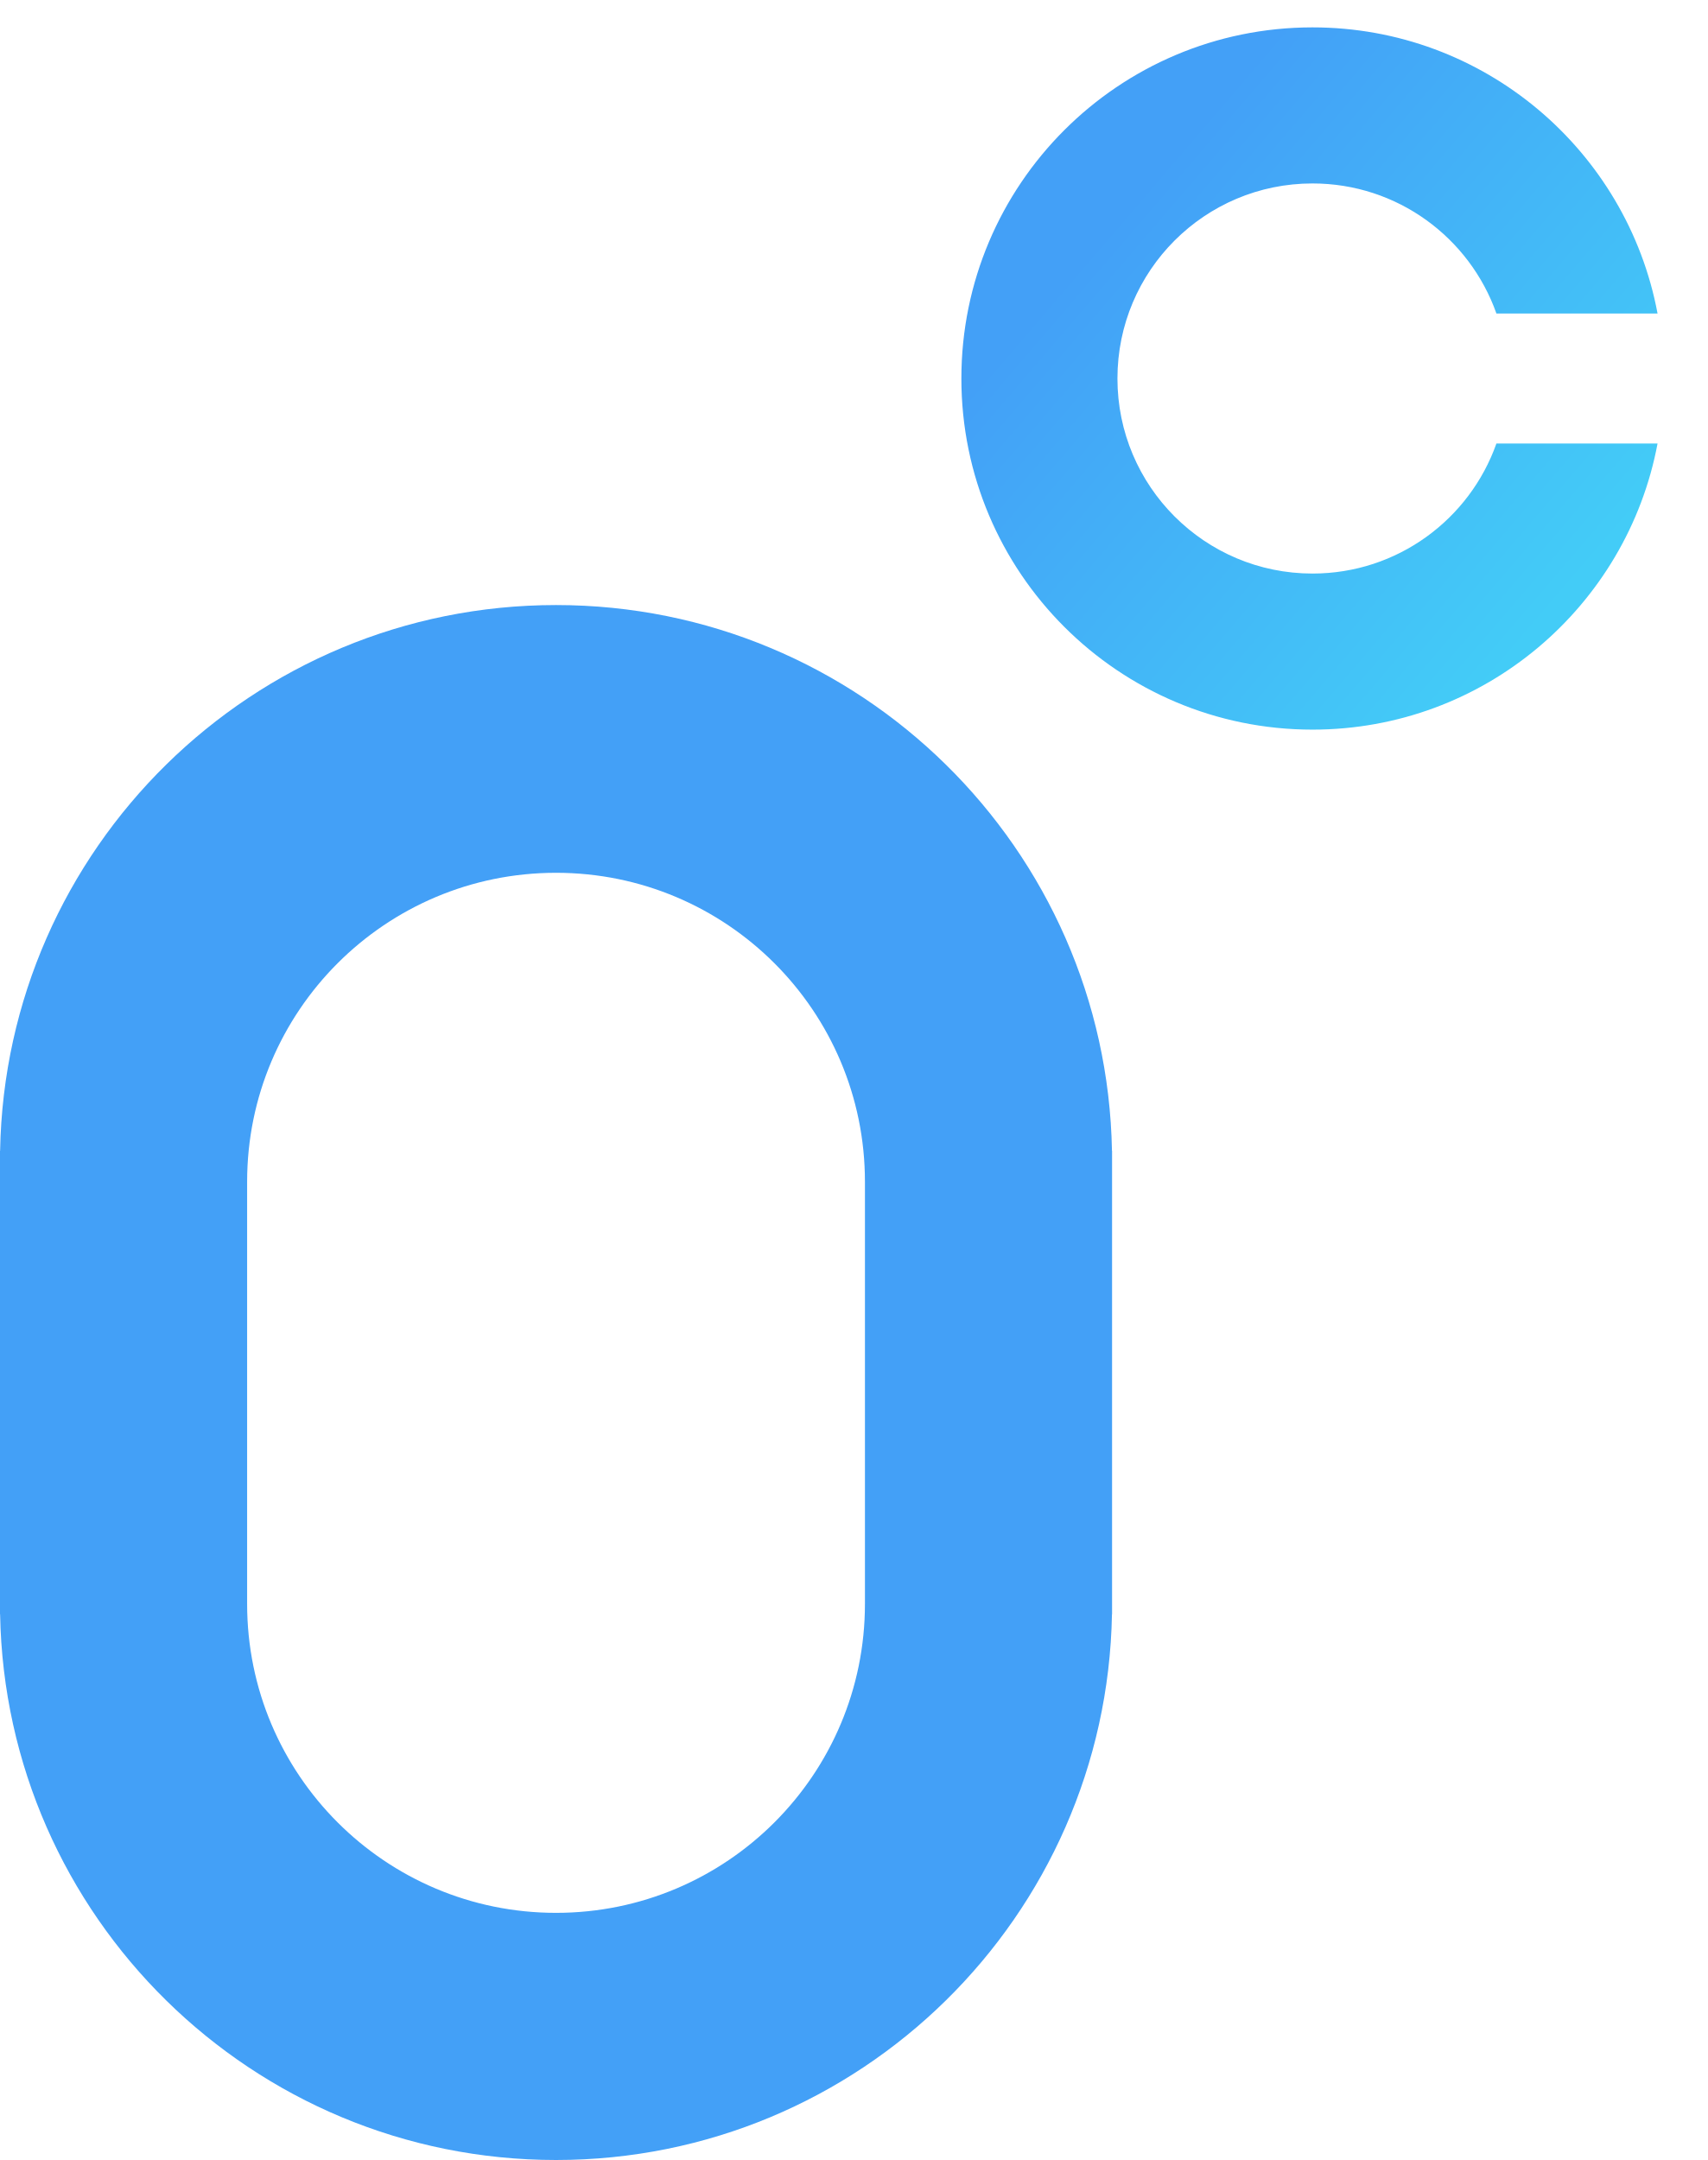
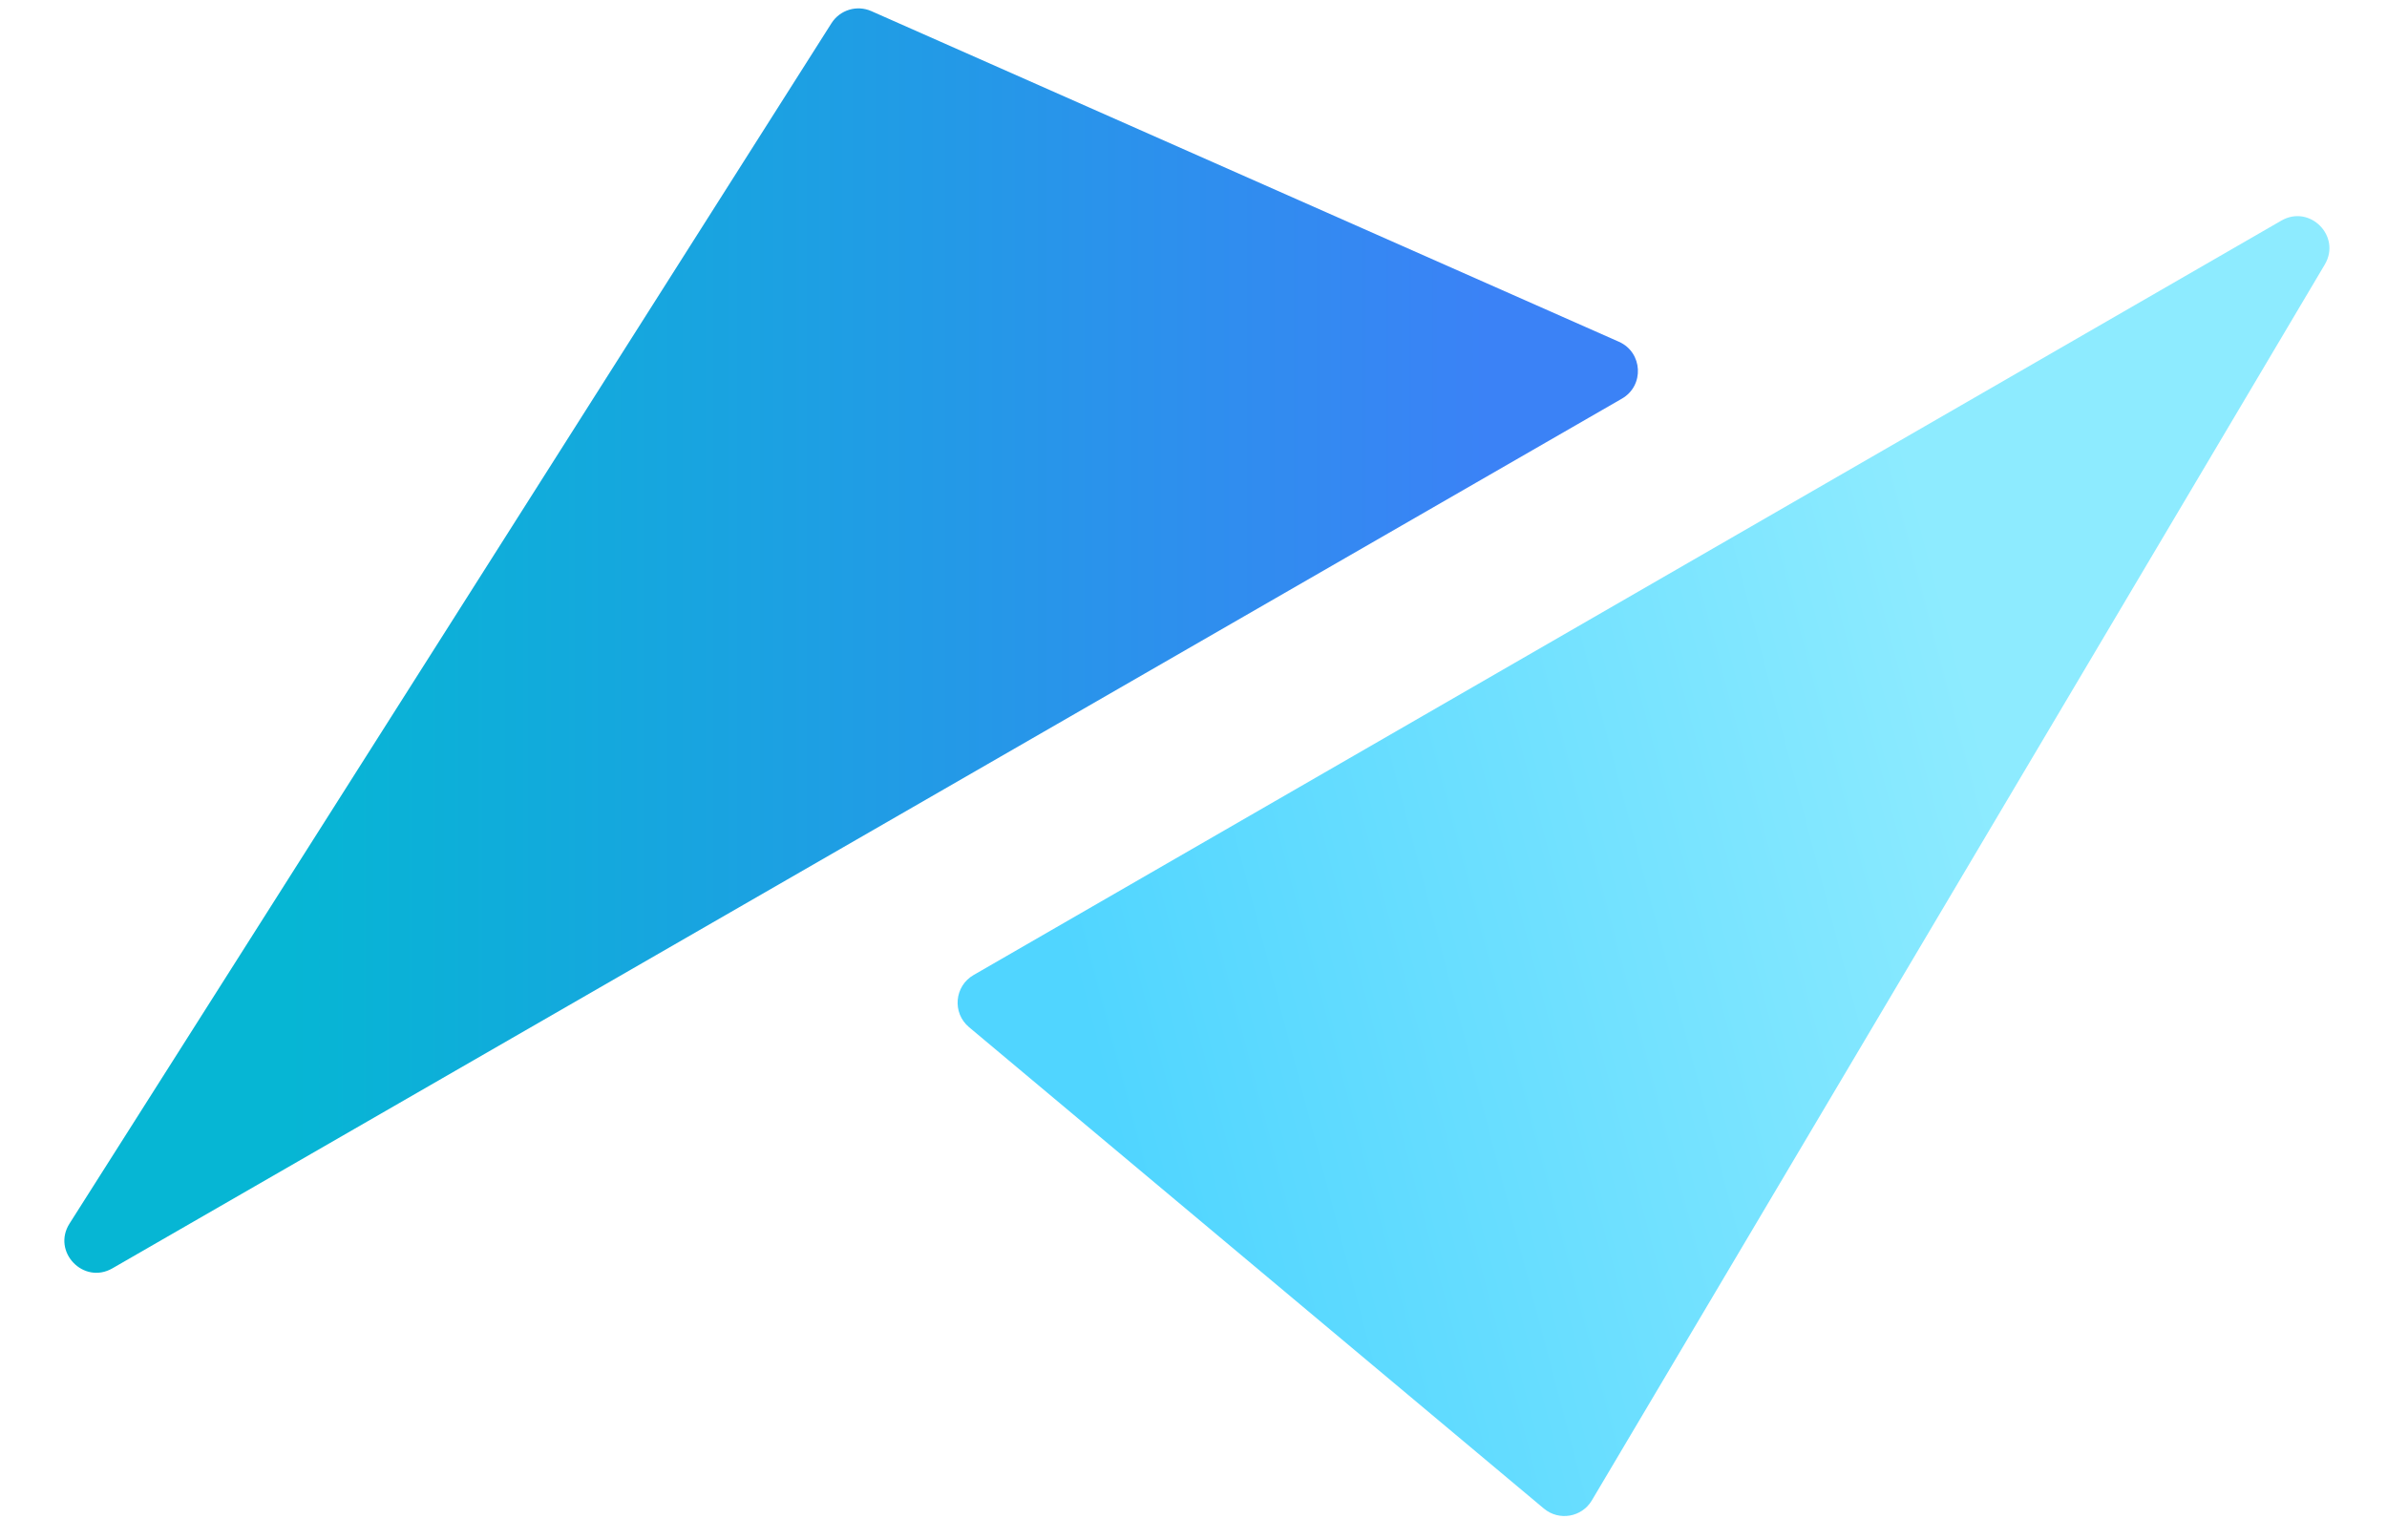
- <svg xmlns="http://www.w3.org/2000/svg" width="34" height="43" viewBox="0 0 34 43" fill="none">
-   <path fill-rule="evenodd" clip-rule="evenodd" d="M22.14 23.115V31.93V32.135H22.138C22.029 38.154 17.115 43 11.07 43C5.025 43 0.111 38.154 0.002 32.135H0V31.93V23.115V22.91H0.002C0.111 16.891 5.025 12.045 11.07 12.045C17.115 12.045 22.029 16.891 22.138 22.91H22.14V23.115ZM4.92 23.525C4.92 20.128 7.673 17.375 11.07 17.375C14.466 17.375 17.22 20.128 17.22 23.525V31.93C17.22 35.327 14.466 38.08 11.07 38.08C7.673 38.08 4.92 35.327 4.92 31.93V23.525Z" fill="#43A0F7" />
-   <path fill-rule="evenodd" clip-rule="evenodd" d="M33 8.829C32.393 12.071 29.548 14.525 26.13 14.525C22.269 14.525 19.14 11.395 19.14 7.535C19.14 3.675 22.269 0.545 26.13 0.545C29.548 0.545 32.393 2.999 33 6.241H29.792C29.259 4.732 27.821 3.652 26.13 3.652C23.985 3.652 22.247 5.39 22.247 7.535C22.247 9.68 23.985 11.418 26.13 11.418C27.821 11.418 29.259 10.338 29.792 8.829H33Z" fill="url(#paint0_linear_208_148)" />
+ <svg xmlns="http://www.w3.org/2000/svg" width="200" height="129" viewBox="0 0 200 129" fill="none">
+   <path d="M69.667 1.945L5.826 102.524C4.327 104.885 6.998 107.672 9.42 106.276L135.898 33.402C137.795 32.308 137.647 29.522 135.644 28.636L73.008 0.932C71.797 0.396 70.376 0.827 69.667 1.945Z" fill="url(#paint0_linear_245_121)" />
+   <path d="M129.358 126.406L81.193 86.069C79.768 84.875 79.964 82.629 81.574 81.7L191.149 18.484C193.534 17.108 196.192 19.797 194.787 22.166L133.377 125.72C132.536 127.139 130.623 127.466 129.358 126.406Z" fill="url(#paint1_linear_245_121)" />
  <defs>
-     <linearGradient id="paint0_linear_208_148" x1="31.105" y1="11.911" x2="22.265" y2="4.334" gradientUnits="userSpaceOnUse">
-       <stop stop-color="#43CCF7" />
-       <stop offset="1" stop-color="#43A0F7" />
+     <linearGradient id="paint0_linear_245_121" x1="23.844" y1="55.89" x2="124.885" y2="55.89" gradientUnits="userSpaceOnUse">
+       <stop stop-color="#06B6D4" />
+       <stop offset="1" stop-color="#3B82F6" />
+       <stop offset="1" stop-color="#3B82F6" />
+     </linearGradient>
+     <linearGradient id="paint1_linear_245_121" x1="168.561" y1="70.903" x2="92.307" y2="90.97" gradientUnits="userSpaceOnUse">
+       <stop stop-color="#8DEBFF" />
+       <stop offset="1" stop-color="#50D5FF" />
    </linearGradient>
  </defs>
</svg>
